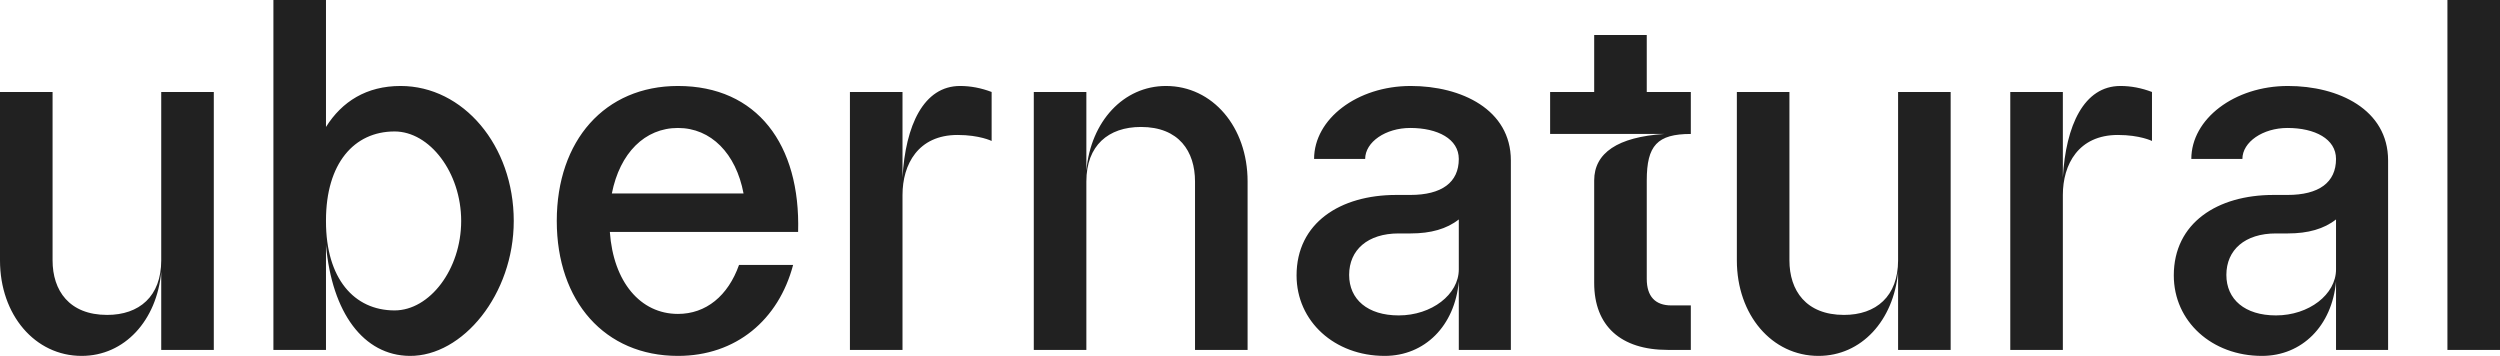
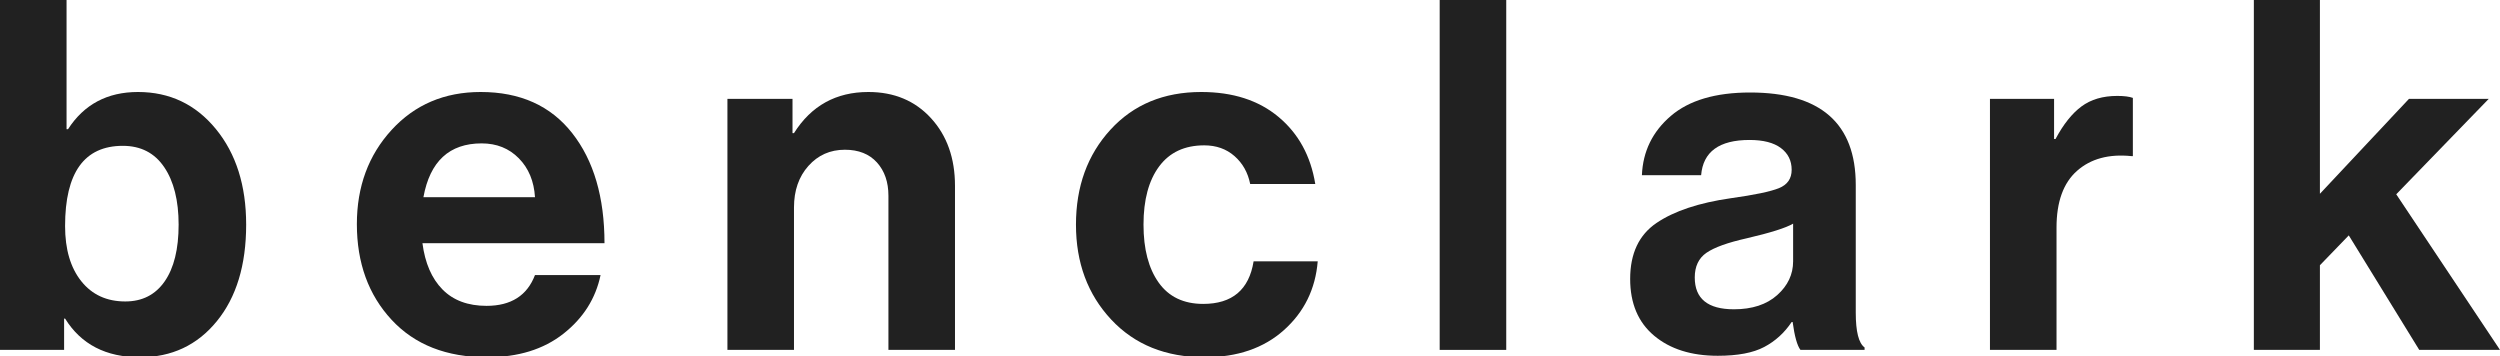
<svg xmlns="http://www.w3.org/2000/svg" preserveAspectRatio="none" overflow="visible" style="display: block;" width="768" height="109.333" viewBox="0 0 768 109.333" fill="none">
-   <path id="Vector" d="M751.849 107.49V0H768V107.49H751.849ZM717.626 48.831C717.626 42.689 711.166 39.31 702.706 39.31C695.169 39.31 688.862 43.61 688.862 48.831H673.173C673.173 36.547 686.401 26.412 702.86 26.412C718.396 26.412 733.624 33.629 733.624 49.292V107.49H717.626V86.453C716.396 100.119 707.167 109.332 694.861 109.332C679.479 109.332 667.789 98.737 667.789 84.61C667.789 68.486 681.171 59.887 698.399 59.887H702.706C712.397 59.887 717.626 56.048 717.626 48.831ZM683.94 84.456C683.94 91.981 689.631 96.894 699.168 96.894C709.32 96.894 717.626 90.445 717.626 82.767V67.411C713.935 70.329 709.013 71.711 702.86 71.711H699.168C689.631 71.711 683.94 76.778 683.94 84.456ZM617.557 28.254H633.708V54.513C634.631 38.543 640.169 26.412 651.397 26.412C654.628 26.412 657.858 27.026 661.088 28.254V43.303C661.088 43.303 657.396 41.46 650.628 41.46C638.477 41.46 633.708 50.52 633.708 59.887V107.49H617.557V28.254ZM599.243 107.49H583.092V83.535C581.708 98.43 571.863 109.332 558.635 109.332C544.329 109.332 533.562 96.741 533.562 80.003V28.254H549.713V80.003C549.713 89.216 554.789 96.741 566.479 96.741C576.324 96.741 583.092 91.059 583.092 80.003V28.254H599.243V107.49ZM505.884 85.685C505.884 91.059 508.499 93.823 513.421 93.823H519.42V107.49H512.344C497.885 107.49 489.733 100.119 489.733 86.913V55.434C489.733 46.988 496.963 42.075 511.268 41.153H476.197V28.254H489.733V10.749H505.884V28.254H519.42V41.153C509.114 41.153 505.884 44.685 505.884 55.434V85.685ZM448.142 48.831C448.142 42.689 441.681 39.31 433.221 39.31C425.684 39.31 419.377 43.61 419.377 48.831H403.688C403.688 36.547 416.916 26.412 433.375 26.412C448.911 26.412 464.139 33.629 464.139 49.292V107.49H448.142V86.453C446.911 100.119 437.682 109.332 425.376 109.332C409.994 109.332 398.304 98.737 398.304 84.61C398.304 68.486 411.686 59.887 428.914 59.887H433.221C442.912 59.887 448.142 56.048 448.142 48.831ZM414.455 84.456C414.455 91.981 420.146 96.894 429.683 96.894C439.835 96.894 448.142 90.445 448.142 82.767V67.411C444.45 70.329 439.528 71.711 433.375 71.711H429.683C420.146 71.711 414.455 76.778 414.455 84.456ZM317.58 28.254H333.731V52.363C335.115 37.314 345.114 26.412 358.188 26.412C372.494 26.412 383.261 39.003 383.261 55.741V107.49H367.11V55.741C367.11 46.528 362.188 39.003 350.497 39.003C340.499 39.003 333.731 44.685 333.731 55.741V107.49H317.58V28.254ZM261.099 28.254H277.25V54.513C278.173 38.543 283.711 26.412 294.94 26.412C298.17 26.412 301.4 27.026 304.63 28.254V43.303C304.63 43.303 300.939 41.46 294.171 41.46C282.019 41.46 277.25 50.52 277.25 59.887V107.49H261.099V28.254ZM171.04 67.872C171.04 43.149 185.807 26.412 208.265 26.412C232.568 26.412 245.95 44.378 245.181 71.25H187.345C188.422 86.606 196.728 96.434 208.265 96.434C216.879 96.434 223.647 90.906 227.031 81.385H243.643C239.182 98.276 226.108 109.332 208.265 109.332C185.807 109.332 171.04 92.595 171.04 67.872ZM187.96 59.426H228.415C226.108 47.142 218.417 39.31 208.265 39.31C198.113 39.31 190.422 46.988 187.96 59.426ZM83.99 0H100.141V39.003C105.064 31.172 112.601 26.412 123.061 26.412C142.288 26.412 157.824 44.685 157.824 67.872C157.824 90.445 142.134 109.486 125.829 109.332C111.678 109.179 101.987 96.126 100.141 75.243V107.49H83.99V0ZM100.141 68.026C100.141 85.531 108.755 95.359 121.215 95.359C131.982 95.359 141.673 82.767 141.673 67.872C141.673 52.977 131.982 40.385 121.215 40.385C108.755 40.385 100.141 50.213 100.141 67.719V68.026ZM65.681 107.49H49.53V83.535C48.145 98.43 38.301 109.332 25.073 109.332C10.767 109.332 0 96.741 0 80.003V28.254H16.151V80.003C16.151 89.216 21.227 96.741 32.917 96.741C42.762 96.741 49.53 91.059 49.53 80.003V28.254H65.681V107.49Z" fill="#212121" />
+   <path d="M42.996 109.744Q27.358 109.744 19.993 97.867L19.694 97.867L19.694 107.488L-0.002 107.488L-0.002 0L20.446 0L20.446 39.691L20.894 39.691Q28.265 28.261 42.393 28.261Q56.974 28.261 66.297 39.611Q75.62 50.965 75.62 69.003Q75.62 87.648 66.596 98.693Q57.577 109.744 42.996 109.744ZM38.484 92.608Q46.302 92.608 50.585 86.443Q54.873 80.277 54.873 69.003Q54.873 57.877 50.436 51.339Q46.004 44.8 37.732 44.8Q19.993 44.8 19.993 69.456Q19.993 80.128 24.953 86.368Q29.918 92.608 38.484 92.608Z" fill="#212121" />
+   <path d="M149.62 109.744Q130.974 109.744 120.302 98.245Q109.63 86.741 109.63 68.853Q109.63 51.563 120.302 39.915Q130.974 28.261 147.662 28.261Q165.854 28.261 175.774 40.891Q185.7 53.52 185.7 74.715L129.774 74.715Q130.974 83.888 135.934 88.923Q140.9 93.957 149.465 93.957Q160.74 93.957 164.35 84.491L184.494 84.491Q182.238 95.312 173.07 102.528Q163.897 109.744 149.62 109.744ZM147.961 44.048Q133.081 44.048 130.073 60.587L164.35 60.587Q163.897 53.216 159.39 48.635Q154.878 44.048 147.961 44.048Z" fill="#212121" />
+   <path d="M243.46 30.368L243.46 40.891L243.913 40.891Q251.881 28.261 266.761 28.261Q278.638 28.261 286.004 36.304Q293.374 44.347 293.374 57.125L293.374 107.488L272.926 107.488L272.926 60.133Q272.926 53.819 269.396 49.909Q265.86 46 259.545 46Q252.782 46 248.345 50.965Q243.913 55.925 243.913 63.744L243.913 107.488L223.465 107.488L223.465 30.368Z" fill="#212121" />
+   <path d="M370.078 109.744Q352.185 109.744 341.364 98.171Q330.537 86.592 330.537 69.003Q330.537 51.413 341.14 39.84Q351.737 28.261 369.022 28.261Q383.609 28.261 392.777 35.931Q401.95 43.595 404.052 56.528L384.057 56.528Q383.006 51.264 379.246 47.957Q375.486 44.651 369.929 44.651Q360.905 44.651 356.094 51.115Q351.284 57.579 351.284 69.003Q351.284 80.277 355.945 86.816Q360.606 93.36 369.625 93.36Q383.006 93.36 385.108 80.277L404.804 80.277Q403.753 93.056 394.43 101.403Q385.108 109.744 370.078 109.744Z" fill="#212121" />
+   <path d="M442.27 107.488L442.27 0L462.718 0L462.718 107.488Z" fill="#212121" />
+   <path d="M553.102 107.488Q551.598 105.536 550.697 98.923L550.398 98.923Q547.092 103.883 541.977 106.587Q536.868 109.296 527.694 109.296Q515.518 109.296 508.153 103.131Q500.788 96.965 500.788 85.691Q500.788 73.963 508.905 68.48Q517.022 62.992 531.753 60.885Q542.58 59.381 546.489 57.803Q550.398 56.224 550.398 52.165Q550.398 47.957 547.092 45.477Q543.78 42.997 537.47 42.997Q523.486 42.997 522.585 53.819L504.393 53.819Q504.846 42.848 513.262 35.632Q521.684 28.416 537.62 28.416Q570.089 28.416 570.089 56.827L570.089 96.064Q570.089 104.784 572.798 106.736L572.798 107.488ZM532.66 95.013Q541.076 95.013 545.961 90.651Q550.846 86.293 550.846 80.277L550.846 68.704Q547.54 70.656 536.564 73.211Q527.849 75.168 524.238 77.648Q520.628 80.128 520.628 85.243Q520.628 95.013 532.66 95.013Z" fill="#212121" />
+   <path d="M631.012 30.368L631.012 42.693L631.46 42.693Q635.07 35.931 639.428 32.699Q643.79 29.467 650.404 29.467Q653.561 29.467 655.214 30.069L655.214 47.957L654.761 47.957Q644.388 46.907 638.078 52.469Q631.764 58.032 631.764 69.904L631.764 107.488L611.316 107.488L611.316 30.368Z" fill="#212121" />
+   <path d="M743.193 107.488L721.545 72.309L712.676 81.483L712.676 107.488L692.382 107.488L692.382 0L712.676 0L712.676 59.531L740.036 30.368L764.542 30.368L736.126 59.685L767.998 107.488Z" fill="#212121" />
</svg>
